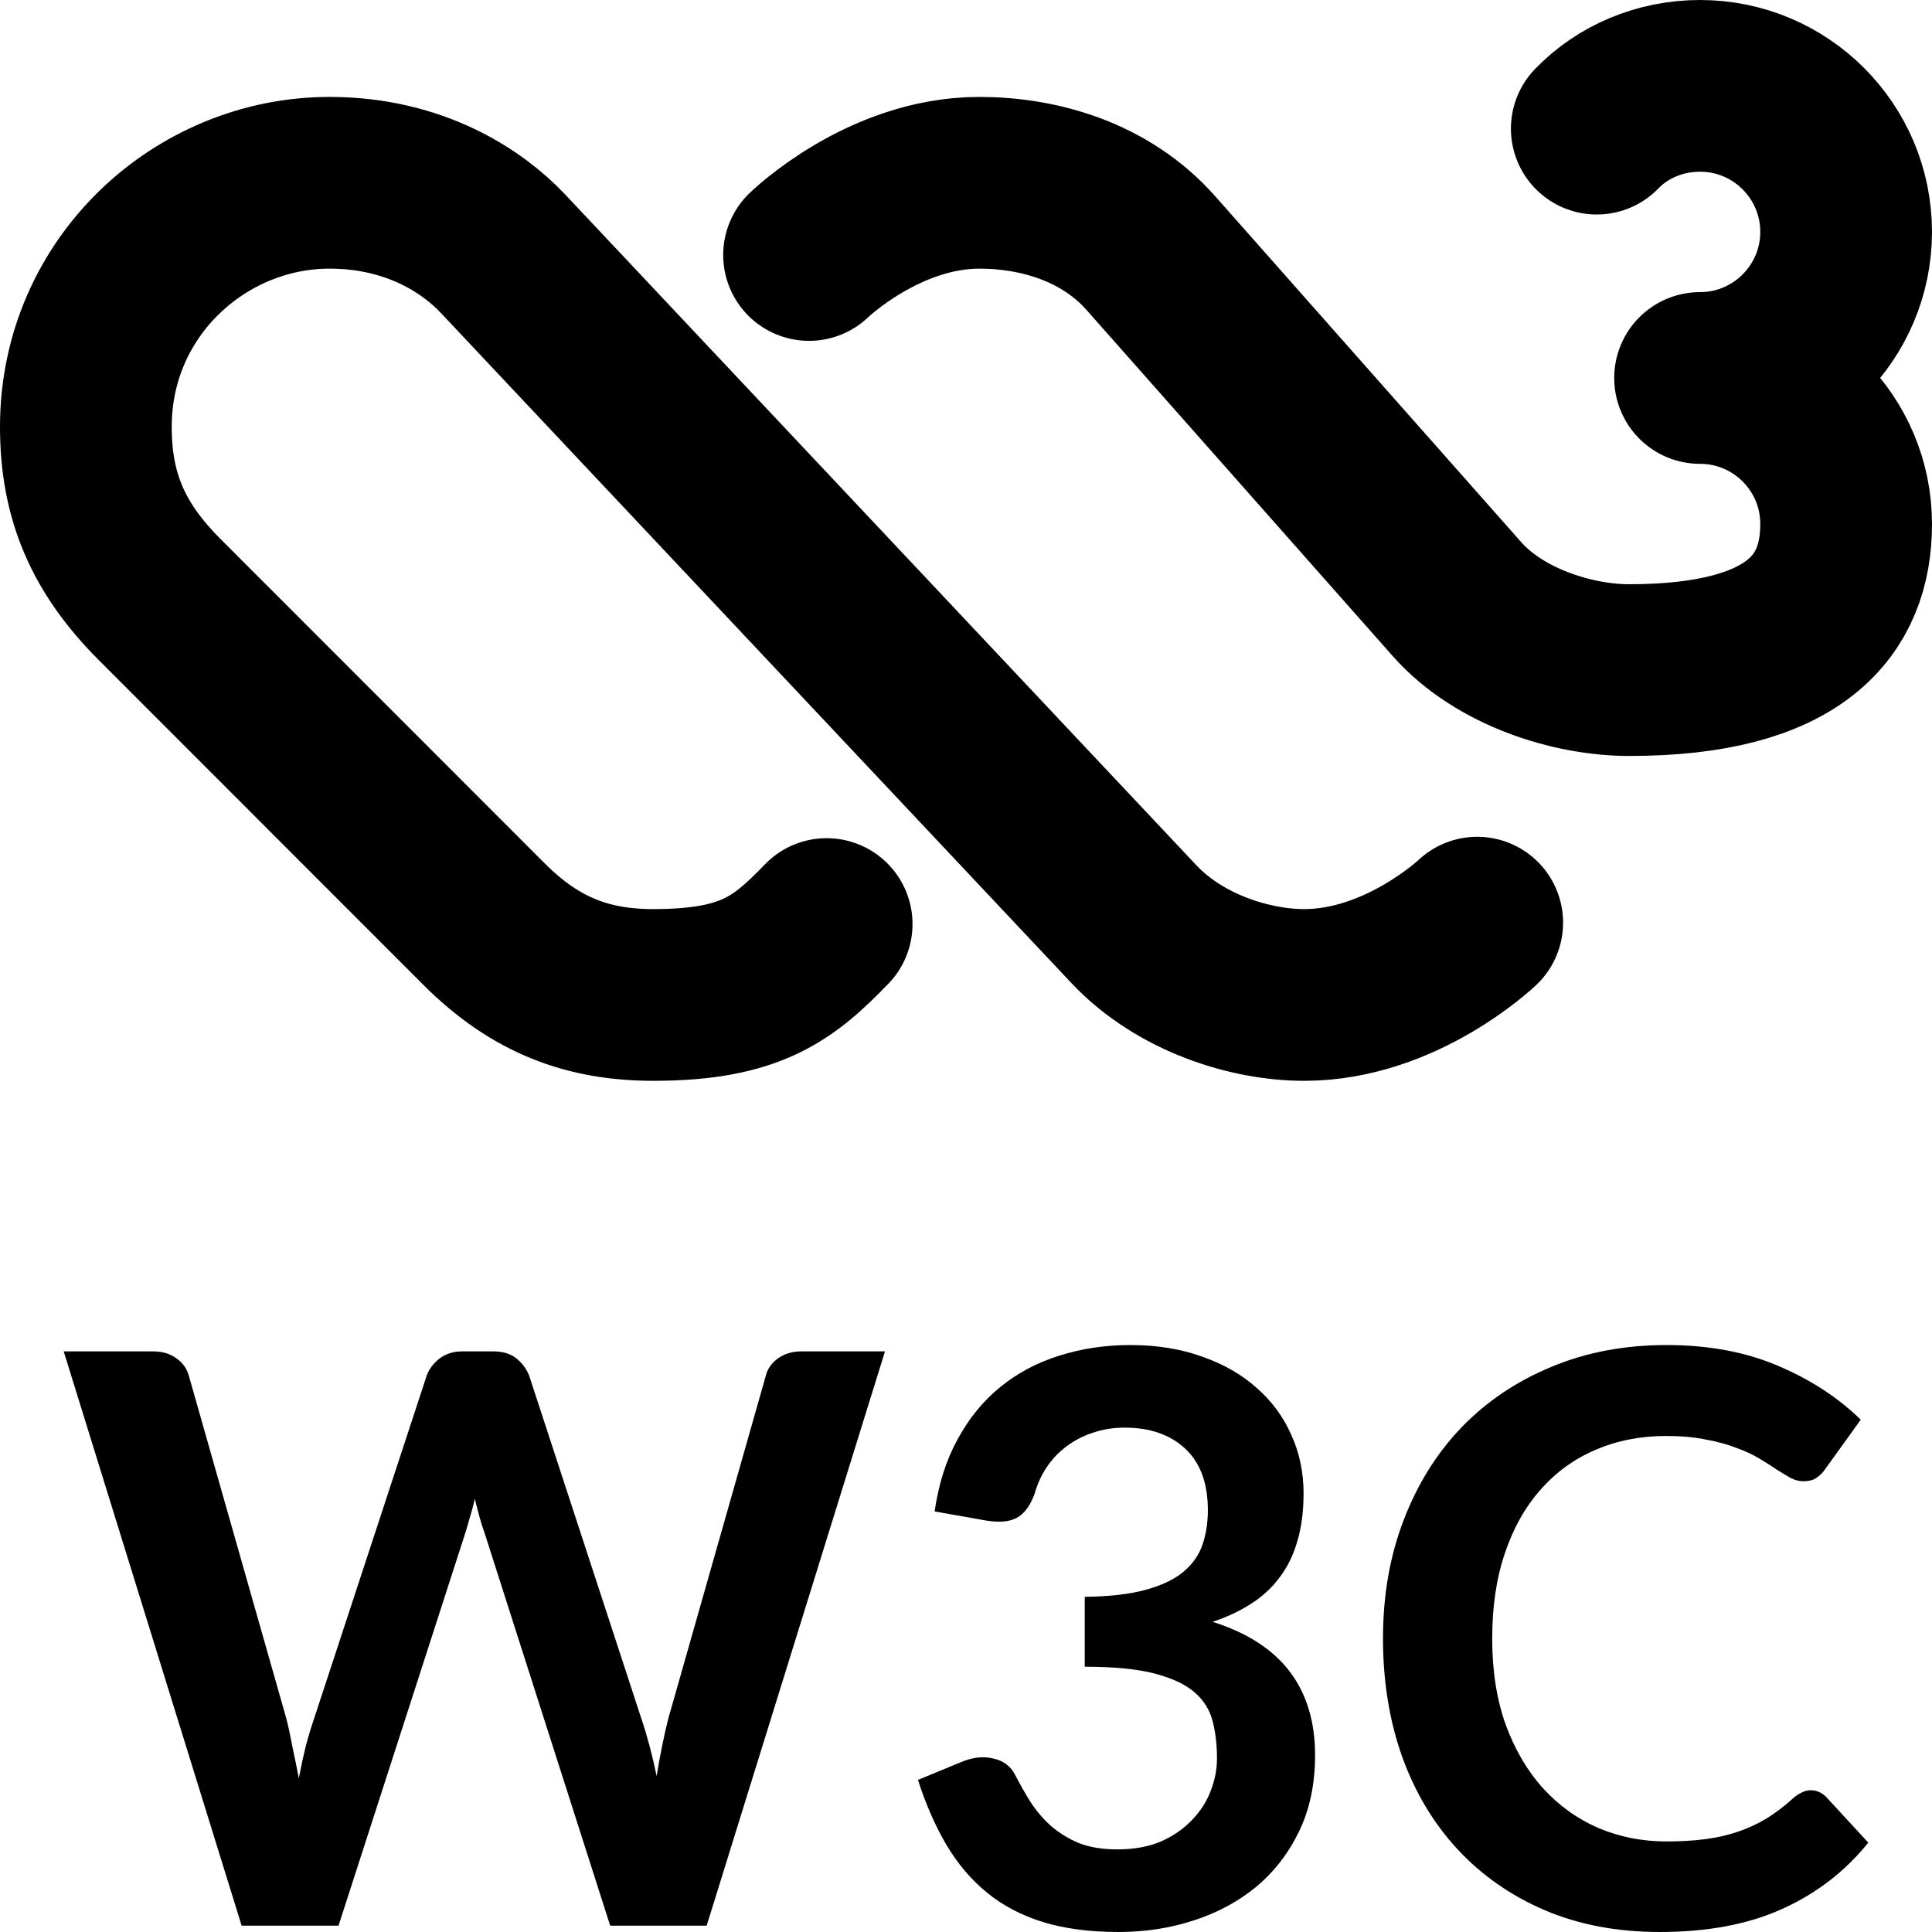
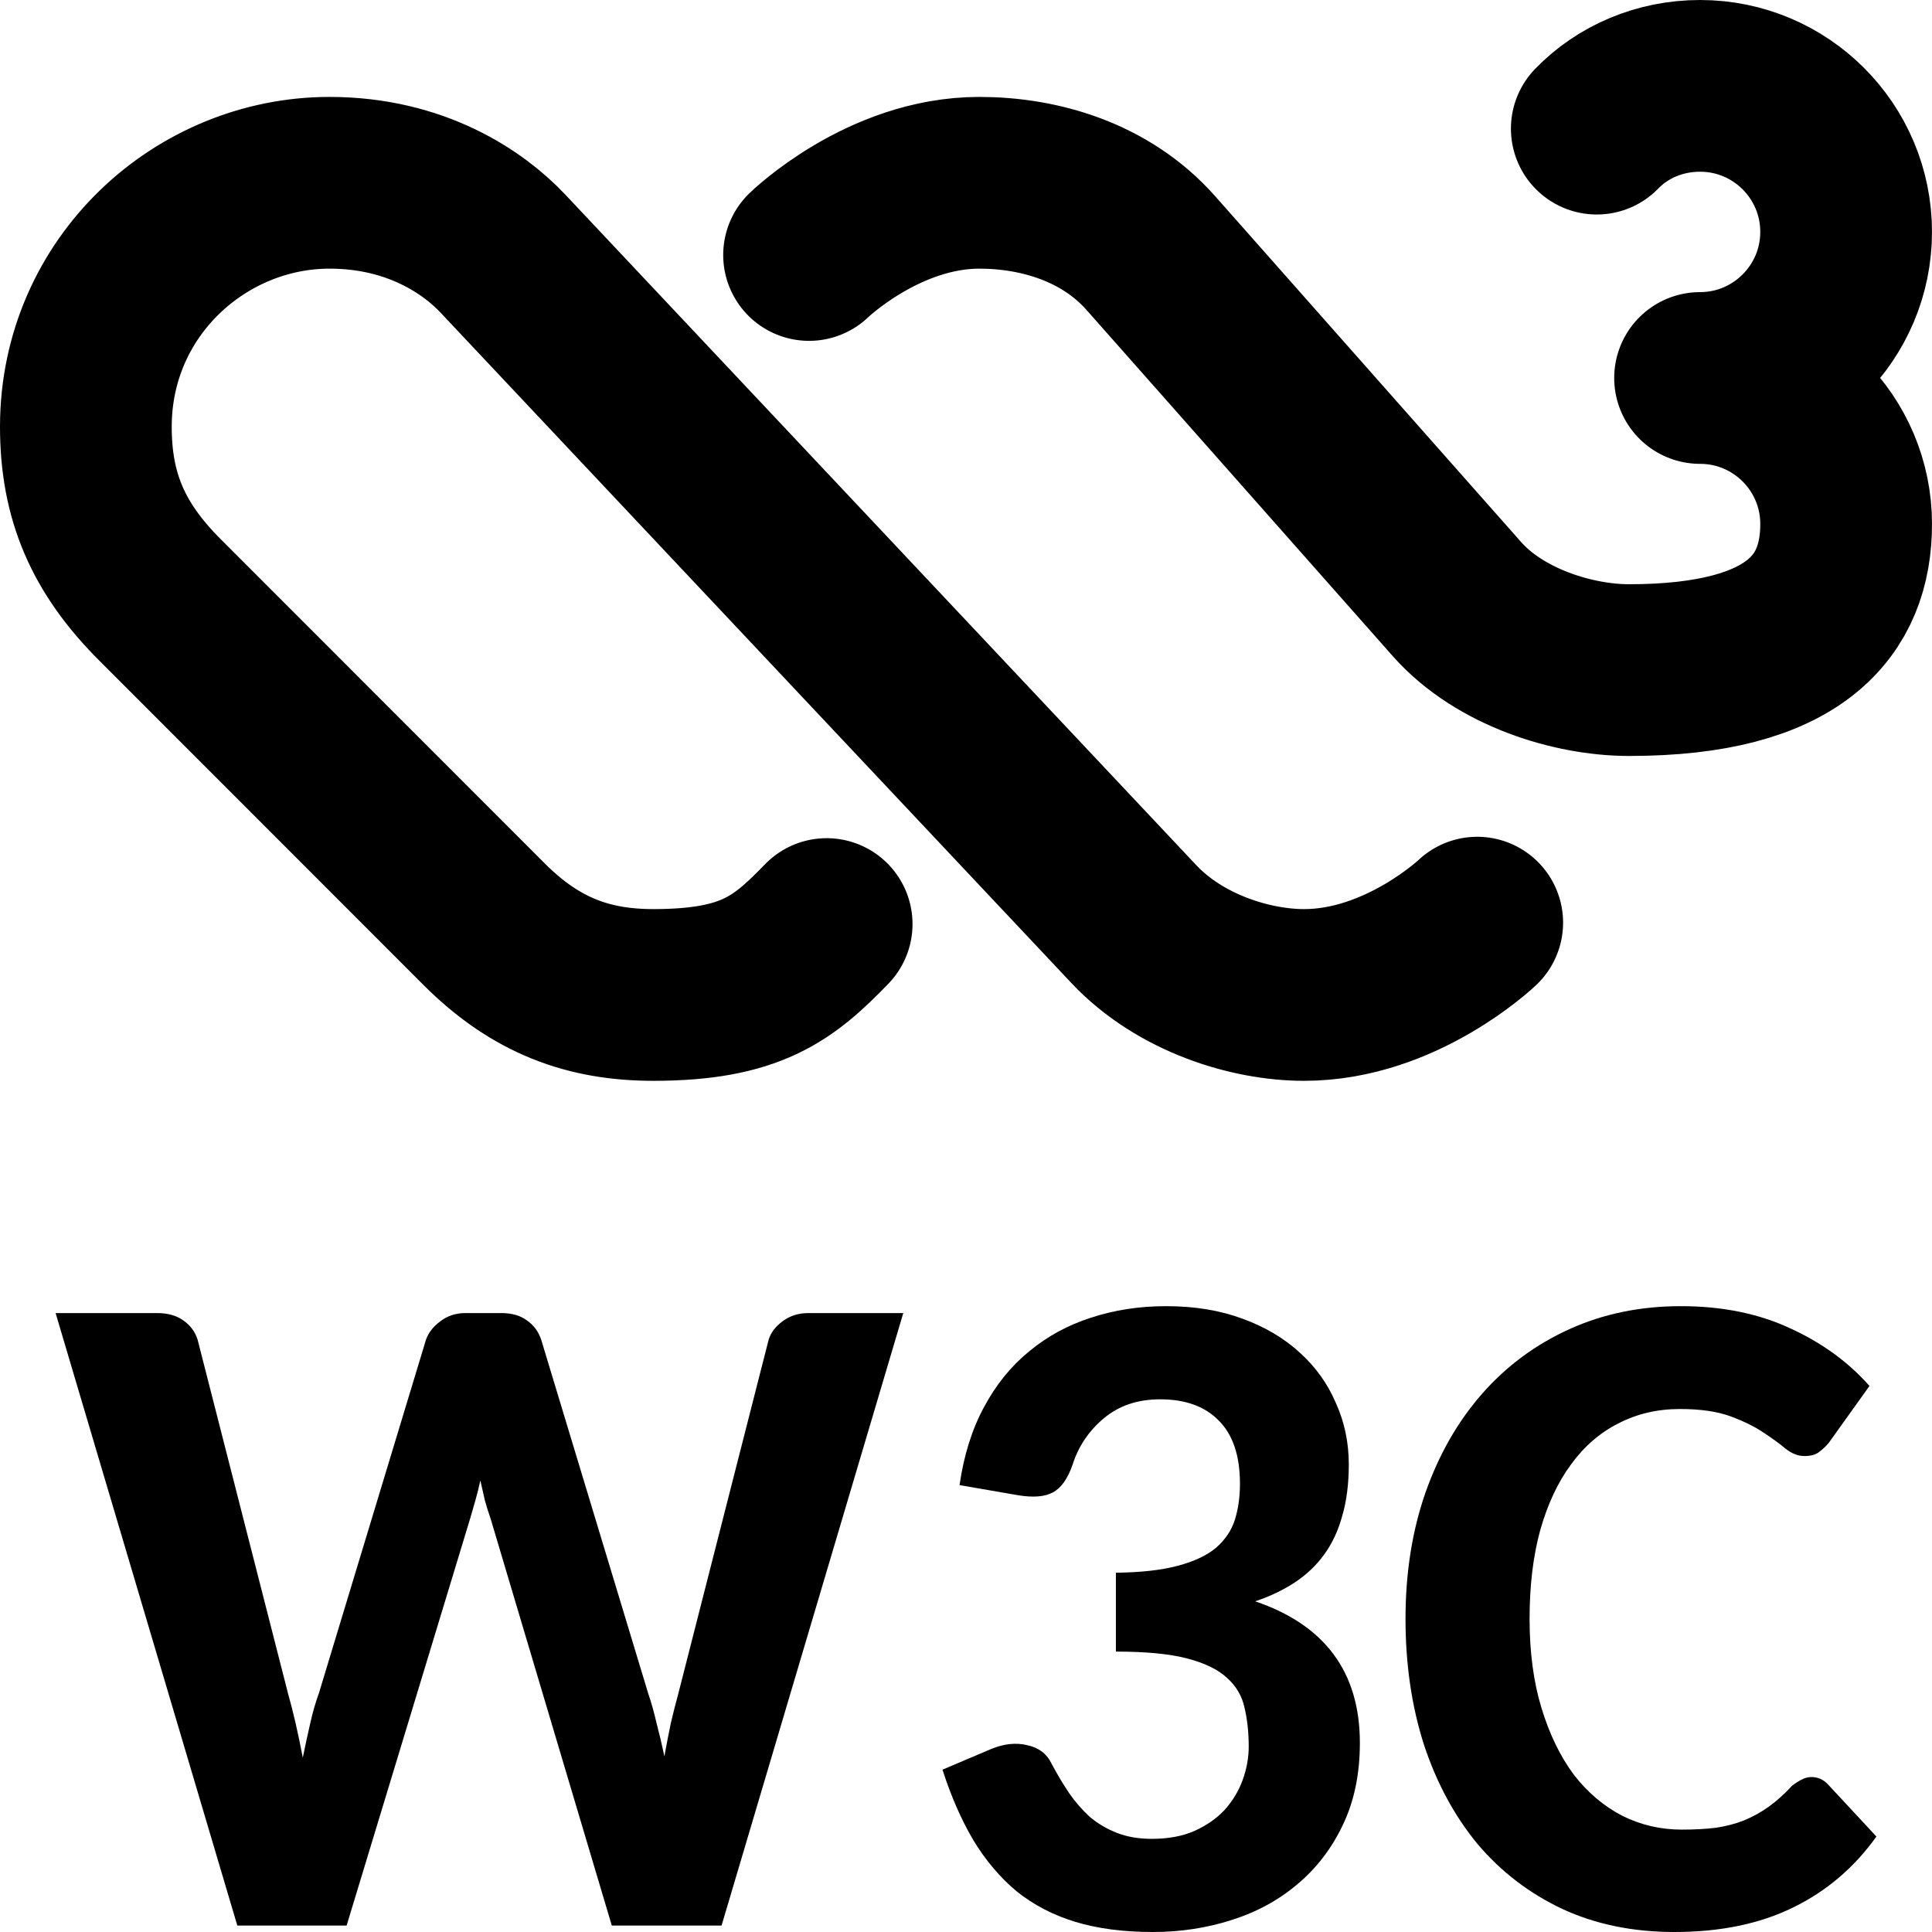
<svg xmlns="http://www.w3.org/2000/svg" width="120" height="120" version="1.1" viewBox="0 0 120 120" id="svg12" xml:space="preserve">
  <defs id="defs16" />
  <path style="opacity:1;fill:none;stroke:#000000;stroke-width:10.666;stroke-linecap:round;stroke-dasharray:none;stroke-opacity:1" d="M 70.382,57.352 70.419,57.392 C 73.305,60.459 77.695,61.799 81.002,61.799 87.046,61.799 91.753,57.307 91.753,57.307 M 50.252,15.838 C 50.252,15.838 54.864,11.353 60.824,11.353 64.541,11.353 68.665,12.536 71.482,15.72 L 90.492,37.209 C 93.163,40.228 97.75,41.621 101.181,41.621 111.599,41.621 114.667,37.559 114.667,32.549 114.667,27.539 110.605,23.477 105.595,23.477 M 70.382,57.352 31.236,15.751 C 29.414,13.814 25.829,11.353 20.467,11.353 12.479,11.353 5.343,17.797 5.333,26.487 5.329,30.818 6.708,34.029 9.922,37.245 L 30.066,57.4 C 33.28,60.616 36.567,61.81 40.645,61.799 46.644,61.782 48.662,60.165 51.345,57.394 M 99.179,7.99 C 100.794,6.322 103.089,5.333 105.594,5.333 110.605,5.333 114.666,9.395 114.666,14.405 114.666,19.41 110.599,23.477 105.594,23.477" id="path2-5" />
-   <g aria-label="W3C" id="text42914" style="font-weight:bold;font-size:49.333px;line-height:125%;font-family:Lato;-inkscape-font-specification:'Lato Bold';text-align:center;letter-spacing:0px;word-spacing:0px;text-anchor:middle;display:inline;fill:#000000;stroke-width:1px">
-     <path d="M 3.957,83.937 H 9.507 Q 10.371,83.937 10.938,84.357 11.53,84.751 11.727,85.442 L 17.795,106.779 Q 17.993,107.568 18.165,108.505 18.363,109.418 18.56,110.454 18.757,109.418 18.979,108.505 19.226,107.568 19.497,106.779 L 26.503,85.442 Q 26.7,84.875 27.267,84.406 27.859,83.937 28.698,83.937 H 30.647 Q 31.51,83.937 32.053,84.357 32.595,84.776 32.867,85.442 L 39.847,106.779 Q 40.365,108.308 40.785,110.306 41.105,108.357 41.5,106.779 L 47.568,85.442 Q 47.716,84.825 48.308,84.381 48.925,83.937 49.763,83.937 H 54.968 L 43.893,119.605 H 37.899 L 30.104,95.235 Q 29.931,94.766 29.783,94.223 29.635,93.681 29.487,93.089 29.364,93.681 29.191,94.223 29.043,94.766 28.895,95.235 L 21.027,119.605 H 15.008 Z" id="path43355" />
-     <path d="M 70.212,83.543 Q 72.679,83.543 74.652,84.258 76.65,84.949 78.056,86.207 79.462,87.44 80.202,89.117 80.967,90.795 80.967,92.743 80.967,94.445 80.572,95.753 80.202,97.035 79.462,97.997 78.747,98.959 77.686,99.625 76.65,100.291 75.318,100.735 78.525,101.747 80.103,103.819 81.682,105.891 81.682,109.023 81.682,111.687 80.695,113.735 79.709,115.782 78.031,117.188 76.354,118.569 74.134,119.285 71.939,120 69.472,120 66.783,120 64.785,119.383 62.787,118.767 61.307,117.558 59.827,116.349 58.791,114.598 57.755,112.847 57.015,110.553 L 59.704,109.443 Q 60.765,108.999 61.677,109.221 62.615,109.418 63.034,110.207 63.478,111.071 63.996,111.909 64.539,112.748 65.279,113.414 66.019,114.055 67.005,114.475 68.017,114.869 69.398,114.869 70.952,114.869 72.111,114.376 73.271,113.858 74.035,113.044 74.825,112.23 75.195,111.243 75.589,110.232 75.589,109.221 75.589,107.938 75.318,106.902 75.047,105.841 74.183,105.101 73.32,104.361 71.692,103.942 70.089,103.523 67.375,103.523 V 99.181 Q 69.62,99.157 71.1,98.762 72.58,98.367 73.443,97.677 74.331,96.961 74.677,95.975 75.022,94.988 75.022,93.804 75.022,91.288 73.616,89.981 72.21,88.673 69.867,88.673 68.781,88.673 67.869,88.994 66.956,89.29 66.216,89.857 65.501,90.4 65.007,91.14 64.514,91.88 64.267,92.768 63.848,93.903 63.157,94.273 62.491,94.643 61.258,94.445 L 58.051,93.878 Q 58.421,91.313 59.482,89.389 60.543,87.44 62.121,86.157 63.725,84.85 65.772,84.209 67.844,83.543 70.212,83.543 Z" id="path43357" />
-     <path d="M 112.466,111.194 Q 113.009,111.194 113.428,111.613 L 116.043,114.45 Q 113.872,117.139 110.69,118.569 107.533,120 103.093,120 99.121,120 95.939,118.643 92.782,117.287 90.537,114.869 88.293,112.452 87.084,109.097 85.9,105.743 85.9,101.771 85.9,97.751 87.183,94.421 88.465,91.066 90.784,88.649 93.127,86.231 96.359,84.899 99.59,83.543 103.512,83.543 107.409,83.543 110.419,84.825 113.453,86.108 115.574,88.18 L 113.354,91.263 Q 113.157,91.559 112.836,91.781 112.54,92.003 111.997,92.003 111.627,92.003 111.233,91.806 110.838,91.584 110.369,91.288 109.901,90.967 109.284,90.597 108.667,90.227 107.853,89.931 107.039,89.611 105.954,89.413 104.893,89.191 103.487,89.191 101.095,89.191 99.097,90.055 97.123,90.893 95.693,92.521 94.262,94.125 93.473,96.468 92.683,98.787 92.683,101.771 92.683,104.781 93.522,107.124 94.385,109.467 95.841,111.071 97.296,112.674 99.269,113.537 101.243,114.376 103.512,114.376 104.869,114.376 105.954,114.228 107.064,114.08 107.977,113.759 108.914,113.439 109.728,112.945 110.567,112.427 111.381,111.687 111.627,111.465 111.899,111.342 112.17,111.194 112.466,111.194 Z" id="path43359" />
+   <g aria-label="W3C" id="text42914" style="font-weight:bold;font-size:58.667px;line-height:125%;font-family:Carlito;-inkscape-font-specification:'Carlito Bold';text-align:center;letter-spacing:0px;word-spacing:0px;text-anchor:middle;display:inline;stroke-width:1px">
+     <path d="M 3.453,81.557 H 9.755 Q 10.758,81.557 11.388,82.016 12.047,82.474 12.276,83.219 L 17.891,105.19 Q 18.378,106.909 18.807,109.172 19.036,108.055 19.266,107.052 19.495,106.021 19.81,105.161 L 26.456,83.219 Q 26.685,82.56 27.344,82.073 28.003,81.557 28.919,81.557 H 31.125 Q 32.128,81.557 32.729,82.016 33.359,82.445 33.617,83.219 L 40.263,105.19 Q 40.549,106.021 40.779,107.023 41.036,107.997 41.266,109.086 41.466,107.997 41.667,107.023 41.896,106.049 42.125,105.219 L 47.74,83.219 Q 47.94,82.56 48.599,82.073 49.286,81.557 50.203,81.557 H 56.104 L 44.818,119.599 H 38 L 30.466,94.305 Q 30.294,93.818 30.122,93.216 29.979,92.615 29.836,91.956 29.693,92.615 29.521,93.216 29.349,93.818 29.206,94.305 L 21.529,119.599 H 14.74 Z" id="path7473" />
+     <path d="M 58.539,119.599 Z M 72.432,81.128 Q 75.068,81.128 77.159,81.901 79.279,82.674 80.74,84.021 82.201,85.339 82.974,87.143 83.776,88.919 83.776,90.953 83.776,92.758 83.375,94.133 83.003,95.508 82.258,96.539 81.513,97.57 80.424,98.286 79.336,99.003 77.961,99.461 84.464,101.667 84.464,108.255 84.464,111.148 83.404,113.354 82.372,115.531 80.596,117.021 78.849,118.51 76.5,119.255 74.18,120 71.602,120 68.88,120 66.789,119.37 64.727,118.74 63.151,117.479 61.604,116.19 60.458,114.299 59.341,112.409 58.539,109.917 L 61.576,108.628 Q 62.779,108.141 63.81,108.398 64.87,108.628 65.299,109.516 65.815,110.49 66.388,111.349 66.961,112.18 67.677,112.839 68.422,113.469 69.367,113.841 70.313,114.214 71.544,114.214 73.063,114.214 74.18,113.727 75.326,113.211 76.07,112.409 76.815,111.578 77.188,110.547 77.56,109.516 77.56,108.484 77.56,107.167 77.302,106.078 77.073,104.99 76.214,104.216 75.383,103.443 73.75,103.013 72.117,102.583 69.31,102.583 V 97.685 Q 71.659,97.656 73.148,97.255 74.667,96.854 75.526,96.138 76.385,95.393 76.701,94.391 77.016,93.388 77.016,92.156 77.016,89.549 75.698,88.232 74.409,86.914 72.06,86.914 69.969,86.914 68.565,88.089 67.161,89.263 66.617,90.982 66.159,92.299 65.385,92.701 64.641,93.102 63.237,92.872 L 59.599,92.242 Q 60,89.464 61.117,87.401 62.234,85.31 63.924,83.935 65.615,82.531 67.763,81.844 69.94,81.128 72.432,81.128 Z" id="path7475" />
+     <path d="M 112.508,110.375 Q 113.109,110.375 113.539,110.833 L 116.547,114.07 Q 114.484,116.964 111.362,118.482 108.268,120 104,120 100.133,120 97.039,118.568 93.945,117.107 91.768,114.529 89.62,111.922 88.445,108.37 87.299,104.789 87.299,100.549 87.299,96.281 88.531,92.729 89.792,89.148 92.055,86.57 94.318,83.992 97.469,82.56 100.62,81.128 104.401,81.128 108.24,81.128 111.19,82.503 114.141,83.849 116.117,86.083 L 113.596,89.607 Q 113.339,89.922 112.995,90.18 112.68,90.437 112.078,90.437 111.477,90.437 110.904,89.979 110.359,89.521 109.529,88.977 108.727,88.432 107.495,87.974 106.263,87.516 104.344,87.516 102.253,87.516 100.534,88.404 98.815,89.263 97.583,90.953 96.352,92.615 95.664,95.049 95.005,97.456 95.005,100.549 95.005,103.672 95.75,106.107 96.495,108.542 97.755,110.232 99.044,111.893 100.763,112.781 102.482,113.641 104.458,113.641 105.633,113.641 106.578,113.526 107.523,113.383 108.326,113.068 109.156,112.724 109.872,112.208 110.589,111.693 111.305,110.919 111.591,110.69 111.878,110.547 112.193,110.375 112.508,110.375 Z" id="path7477" />
  </g>
</svg>
